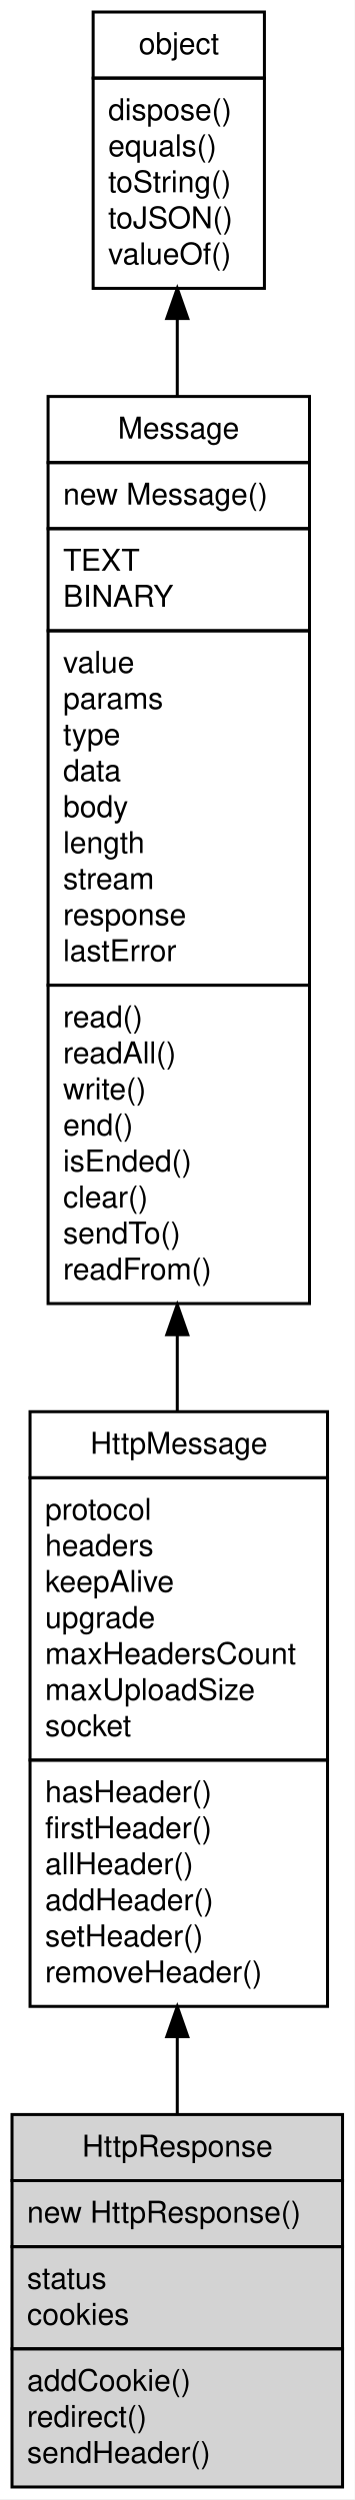
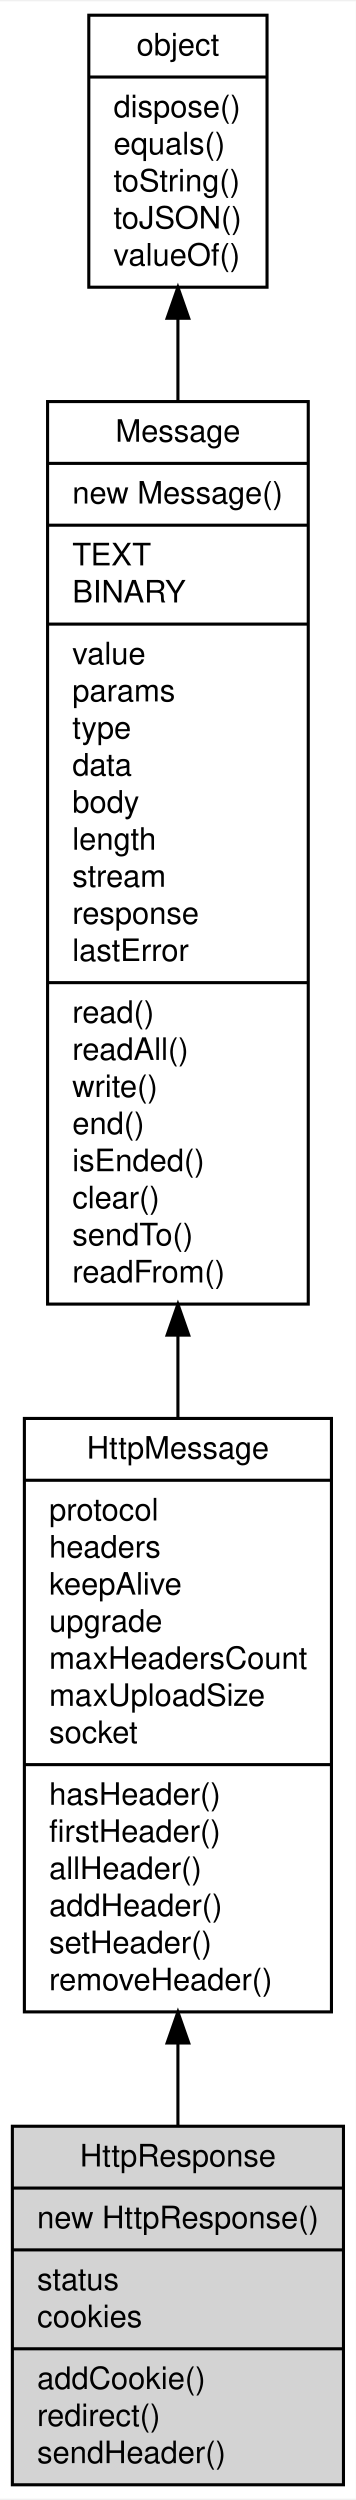
- <svg xmlns="http://www.w3.org/2000/svg" xmlns:xlink="http://www.w3.org/1999/xlink" width="118pt" height="832pt" viewBox="0.00 0.00 118.00 832.00">
-   <g id="graph0" class="graph" transform="scale(1 1) rotate(0) translate(4 828)">
-     <polygon fill="#ffffff" stroke="transparent" points="-4,4 -4,-828 114,-828 114,4 -4,4" />
+ <svg xmlns="http://www.w3.org/2000/svg" xmlns:xlink="http://www.w3.org/1999/xlink" width="115pt" height="808pt" viewBox="0.00 0.00 115.12 808.00">
+   <g id="graph0" class="graph" transform="scale(1 1) rotate(0) translate(4 804)">
+     <polygon fill="#ffffff" stroke="transparent" points="-4,4 -4,-804 111.124,-804 111.124,4 -4,4" />
    <g id="node1" class="node">
      <g id="a_node1">
        <a xlink:href="object.md" xlink:title="object">
-           <polygon fill="#ffffff" stroke="transparent" points="26.5,-732 26.5,-824 83.5,-824 83.5,-732 26.5,-732" />
-           <polygon fill="none" stroke="#000000" points="27,-802 27,-824 84,-824 84,-802 27,-802" />
-           <text text-anchor="start" x="42.163" y="-810" font-family="Helvetica,sans-Serif" font-size="10.00" fill="#000000">object</text>
-           <polygon fill="none" stroke="#000000" points="27,-732 27,-802 84,-802 84,-732 27,-732" />
-           <text text-anchor="start" x="32" y="-788" font-family="Helvetica,sans-Serif" font-size="10.00" fill="#000000"> dispose()</text>
-           <text text-anchor="start" x="32" y="-776" font-family="Helvetica,sans-Serif" font-size="10.00" fill="#000000"> equals()</text>
-           <text text-anchor="start" x="32" y="-764" font-family="Helvetica,sans-Serif" font-size="10.00" fill="#000000"> toString()</text>
-           <text text-anchor="start" x="32" y="-752" font-family="Helvetica,sans-Serif" font-size="10.00" fill="#000000"> toJSON()</text>
-           <text text-anchor="start" x="32" y="-740" font-family="Helvetica,sans-Serif" font-size="10.00" fill="#000000"> valueOf()</text>
+           <polygon fill="#ffffff" stroke="#000000" points="24.73,-711.5 24.73,-799.5 82.394,-799.5 82.394,-711.5 24.73,-711.5" />
+           <text text-anchor="middle" x="53.562" y="-786.5" font-family="Helvetica,sans-Serif" font-size="10.00" fill="#000000">object</text>
+           <polyline fill="none" stroke="#000000" points="24.73,-779.5 82.394,-779.5 " />
+           <text text-anchor="start" x="32.73" y="-766.5" font-family="Helvetica,sans-Serif" font-size="10.00" fill="#000000">dispose()</text>
+           <text text-anchor="start" x="32.73" y="-754.5" font-family="Helvetica,sans-Serif" font-size="10.00" fill="#000000">equals()</text>
+           <text text-anchor="start" x="32.73" y="-742.5" font-family="Helvetica,sans-Serif" font-size="10.00" fill="#000000">toString()</text>
+           <text text-anchor="start" x="32.73" y="-730.5" font-family="Helvetica,sans-Serif" font-size="10.00" fill="#000000">toJSON()</text>
+           <text text-anchor="start" x="32.73" y="-718.5" font-family="Helvetica,sans-Serif" font-size="10.00" fill="#000000">valueOf()</text>
        </a>
      </g>
    </g>
    <g id="node2" class="node">
      <g id="a_node2">
        <a xlink:href="Message.md" xlink:title="Message">
-           <polygon fill="#ffffff" stroke="transparent" points="11.5,-394 11.5,-696 98.5,-696 98.5,-394 11.5,-394" />
-           <polygon fill="none" stroke="#000000" points="12,-674 12,-696 99,-696 99,-674 12,-674" />
-           <text text-anchor="start" x="35.218" y="-682" font-family="Helvetica,sans-Serif" font-size="10.00" fill="#000000">Message</text>
-           <polygon fill="none" stroke="#000000" points="12,-652 12,-674 99,-674 99,-652 12,-652" />
-           <text text-anchor="start" x="17" y="-660" font-family="Helvetica,sans-Serif" font-size="10.00" fill="#000000">  new Message()</text>
-           <polygon fill="none" stroke="#000000" points="12,-618 12,-652 99,-652 99,-618 12,-618" />
-           <text text-anchor="start" x="17" y="-638" font-family="Helvetica,sans-Serif" font-size="10.00" fill="#000000"> TEXT</text>
-           <text text-anchor="start" x="17" y="-626" font-family="Helvetica,sans-Serif" font-size="10.00" fill="#000000"> BINARY</text>
-           <polygon fill="none" stroke="#000000" points="12,-500 12,-618 99,-618 99,-500 12,-500" />
-           <text text-anchor="start" x="17" y="-604" font-family="Helvetica,sans-Serif" font-size="10.00" fill="#000000"> value</text>
-           <text text-anchor="start" x="17" y="-592" font-family="Helvetica,sans-Serif" font-size="10.00" fill="#000000"> params</text>
-           <text text-anchor="start" x="17" y="-580" font-family="Helvetica,sans-Serif" font-size="10.00" fill="#000000"> type</text>
-           <text text-anchor="start" x="17" y="-568" font-family="Helvetica,sans-Serif" font-size="10.00" fill="#000000"> data</text>
-           <text text-anchor="start" x="17" y="-556" font-family="Helvetica,sans-Serif" font-size="10.00" fill="#000000"> body</text>
-           <text text-anchor="start" x="17" y="-544" font-family="Helvetica,sans-Serif" font-size="10.00" fill="#000000"> length</text>
-           <text text-anchor="start" x="17" y="-532" font-family="Helvetica,sans-Serif" font-size="10.00" fill="#000000"> stream</text>
-           <text text-anchor="start" x="17" y="-520" font-family="Helvetica,sans-Serif" font-size="10.00" fill="#000000"> response</text>
-           <text text-anchor="start" x="17" y="-508" font-family="Helvetica,sans-Serif" font-size="10.00" fill="#000000"> lastError</text>
-           <polygon fill="none" stroke="#000000" points="12,-394 12,-500 99,-500 99,-394 12,-394" />
-           <text text-anchor="start" x="17" y="-486" font-family="Helvetica,sans-Serif" font-size="10.00" fill="#000000"> read()</text>
-           <text text-anchor="start" x="17" y="-474" font-family="Helvetica,sans-Serif" font-size="10.00" fill="#000000"> readAll()</text>
-           <text text-anchor="start" x="17" y="-462" font-family="Helvetica,sans-Serif" font-size="10.00" fill="#000000"> write()</text>
-           <text text-anchor="start" x="17" y="-450" font-family="Helvetica,sans-Serif" font-size="10.00" fill="#000000"> end()</text>
-           <text text-anchor="start" x="17" y="-438" font-family="Helvetica,sans-Serif" font-size="10.00" fill="#000000"> isEnded()</text>
-           <text text-anchor="start" x="17" y="-426" font-family="Helvetica,sans-Serif" font-size="10.00" fill="#000000"> clear()</text>
-           <text text-anchor="start" x="17" y="-414" font-family="Helvetica,sans-Serif" font-size="10.00" fill="#000000"> sendTo()</text>
-           <text text-anchor="start" x="17" y="-402" font-family="Helvetica,sans-Serif" font-size="10.00" fill="#000000"> readFrom()</text>
+           <polygon fill="#ffffff" stroke="#000000" points="11.393,-382.5 11.393,-674.5 95.731,-674.5 95.731,-382.5 11.393,-382.5" />
+           <text text-anchor="middle" x="53.562" y="-661.5" font-family="Helvetica,sans-Serif" font-size="10.00" fill="#000000">Message</text>
+           <polyline fill="none" stroke="#000000" points="11.393,-654.5 95.731,-654.5 " />
+           <text text-anchor="start" x="19.392" y="-641.5" font-family="Helvetica,sans-Serif" font-size="10.00" fill="#000000">new Message()</text>
+           <polyline fill="none" stroke="#000000" points="11.393,-634.5 95.731,-634.5 " />
+           <text text-anchor="start" x="19.392" y="-621.5" font-family="Helvetica,sans-Serif" font-size="10.00" fill="#000000">TEXT</text>
+           <text text-anchor="start" x="19.392" y="-609.5" font-family="Helvetica,sans-Serif" font-size="10.00" fill="#000000">BINARY</text>
+           <polyline fill="none" stroke="#000000" points="11.393,-602.5 95.731,-602.5 " />
+           <text text-anchor="start" x="19.392" y="-589.5" font-family="Helvetica,sans-Serif" font-size="10.00" fill="#000000">value</text>
+           <text text-anchor="start" x="19.392" y="-577.5" font-family="Helvetica,sans-Serif" font-size="10.00" fill="#000000">params</text>
+           <text text-anchor="start" x="19.392" y="-565.5" font-family="Helvetica,sans-Serif" font-size="10.00" fill="#000000">type</text>
+           <text text-anchor="start" x="19.392" y="-553.5" font-family="Helvetica,sans-Serif" font-size="10.00" fill="#000000">data</text>
+           <text text-anchor="start" x="19.392" y="-541.5" font-family="Helvetica,sans-Serif" font-size="10.00" fill="#000000">body</text>
+           <text text-anchor="start" x="19.392" y="-529.5" font-family="Helvetica,sans-Serif" font-size="10.00" fill="#000000">length</text>
+           <text text-anchor="start" x="19.392" y="-517.5" font-family="Helvetica,sans-Serif" font-size="10.00" fill="#000000">stream</text>
+           <text text-anchor="start" x="19.392" y="-505.5" font-family="Helvetica,sans-Serif" font-size="10.00" fill="#000000">response</text>
+           <text text-anchor="start" x="19.392" y="-493.5" font-family="Helvetica,sans-Serif" font-size="10.00" fill="#000000">lastError</text>
+           <polyline fill="none" stroke="#000000" points="11.393,-486.5 95.731,-486.5 " />
+           <text text-anchor="start" x="19.392" y="-473.5" font-family="Helvetica,sans-Serif" font-size="10.00" fill="#000000">read()</text>
+           <text text-anchor="start" x="19.392" y="-461.5" font-family="Helvetica,sans-Serif" font-size="10.00" fill="#000000">readAll()</text>
+           <text text-anchor="start" x="19.392" y="-449.5" font-family="Helvetica,sans-Serif" font-size="10.00" fill="#000000">write()</text>
+           <text text-anchor="start" x="19.392" y="-437.5" font-family="Helvetica,sans-Serif" font-size="10.00" fill="#000000">end()</text>
+           <text text-anchor="start" x="19.392" y="-425.5" font-family="Helvetica,sans-Serif" font-size="10.00" fill="#000000">isEnded()</text>
+           <text text-anchor="start" x="19.392" y="-413.5" font-family="Helvetica,sans-Serif" font-size="10.00" fill="#000000">clear()</text>
+           <text text-anchor="start" x="19.392" y="-401.5" font-family="Helvetica,sans-Serif" font-size="10.00" fill="#000000">sendTo()</text>
+           <text text-anchor="start" x="19.392" y="-389.5" font-family="Helvetica,sans-Serif" font-size="10.00" fill="#000000">readFrom()</text>
        </a>
      </g>
    </g>
    <g id="edge1" class="edge">
-       <path fill="none" stroke="#000000" d="M55,-721.952C55,-713.801 55,-705.104 55,-696.104" />
-       <polygon fill="#000000" stroke="#000000" points="51.5,-721.967 55,-731.967 58.5,-721.967 51.5,-721.967" />
+       <path fill="none" stroke="#000000" d="M53.562,-701.229C53.562,-692.881 53.562,-683.941 53.562,-674.683" />
+       <polygon fill="#000000" stroke="#000000" points="50.062,-701.463 53.562,-711.463 57.062,-701.463 50.062,-701.463" />
    </g>
    <g id="node3" class="node">
      <g id="a_node3">
        <a xlink:href="HttpMessage.md" xlink:title="HttpMessage">
-           <polygon fill="#ffffff" stroke="transparent" points="5.5,-160 5.5,-358 104.5,-358 104.5,-160 5.5,-160" />
-           <polygon fill="none" stroke="#000000" points="6,-336 6,-358 105,-358 105,-336 6,-336" />
-           <text text-anchor="start" x="26.049" y="-344" font-family="Helvetica,sans-Serif" font-size="10.00" fill="#000000">HttpMessage</text>
-           <polygon fill="none" stroke="#000000" points="6,-242 6,-336 105,-336 105,-242 6,-242" />
-           <text text-anchor="start" x="11" y="-322" font-family="Helvetica,sans-Serif" font-size="10.00" fill="#000000"> protocol</text>
-           <text text-anchor="start" x="11" y="-310" font-family="Helvetica,sans-Serif" font-size="10.00" fill="#000000"> headers</text>
-           <text text-anchor="start" x="11" y="-298" font-family="Helvetica,sans-Serif" font-size="10.00" fill="#000000"> keepAlive</text>
-           <text text-anchor="start" x="11" y="-286" font-family="Helvetica,sans-Serif" font-size="10.00" fill="#000000"> upgrade</text>
-           <text text-anchor="start" x="11" y="-274" font-family="Helvetica,sans-Serif" font-size="10.00" fill="#000000"> maxHeadersCount</text>
-           <text text-anchor="start" x="11" y="-262" font-family="Helvetica,sans-Serif" font-size="10.00" fill="#000000"> maxUploadSize</text>
-           <text text-anchor="start" x="11" y="-250" font-family="Helvetica,sans-Serif" font-size="10.00" fill="#000000"> socket</text>
-           <polygon fill="none" stroke="#000000" points="6,-160 6,-242 105,-242 105,-160 6,-160" />
-           <text text-anchor="start" x="11" y="-228" font-family="Helvetica,sans-Serif" font-size="10.00" fill="#000000"> hasHeader()</text>
-           <text text-anchor="start" x="11" y="-216" font-family="Helvetica,sans-Serif" font-size="10.00" fill="#000000"> firstHeader()</text>
-           <text text-anchor="start" x="11" y="-204" font-family="Helvetica,sans-Serif" font-size="10.00" fill="#000000"> allHeader()</text>
-           <text text-anchor="start" x="11" y="-192" font-family="Helvetica,sans-Serif" font-size="10.00" fill="#000000"> addHeader()</text>
-           <text text-anchor="start" x="11" y="-180" font-family="Helvetica,sans-Serif" font-size="10.00" fill="#000000"> setHeader()</text>
-           <text text-anchor="start" x="11" y="-168" font-family="Helvetica,sans-Serif" font-size="10.00" fill="#000000"> removeHeader()</text>
+           <polygon fill="#ffffff" stroke="#000000" points="3.889,-153.5 3.889,-345.5 103.236,-345.5 103.236,-153.5 3.889,-153.5" />
+           <text text-anchor="middle" x="53.562" y="-332.5" font-family="Helvetica,sans-Serif" font-size="10.00" fill="#000000">HttpMessage</text>
+           <polyline fill="none" stroke="#000000" points="3.889,-325.5 103.236,-325.5 " />
+           <text text-anchor="start" x="11.889" y="-312.5" font-family="Helvetica,sans-Serif" font-size="10.00" fill="#000000">protocol</text>
+           <text text-anchor="start" x="11.889" y="-300.5" font-family="Helvetica,sans-Serif" font-size="10.00" fill="#000000">headers</text>
+           <text text-anchor="start" x="11.889" y="-288.5" font-family="Helvetica,sans-Serif" font-size="10.00" fill="#000000">keepAlive</text>
+           <text text-anchor="start" x="11.889" y="-276.5" font-family="Helvetica,sans-Serif" font-size="10.00" fill="#000000">upgrade</text>
+           <text text-anchor="start" x="11.889" y="-264.5" font-family="Helvetica,sans-Serif" font-size="10.00" fill="#000000">maxHeadersCount</text>
+           <text text-anchor="start" x="11.889" y="-252.5" font-family="Helvetica,sans-Serif" font-size="10.00" fill="#000000">maxUploadSize</text>
+           <text text-anchor="start" x="11.889" y="-240.5" font-family="Helvetica,sans-Serif" font-size="10.00" fill="#000000">socket</text>
+           <polyline fill="none" stroke="#000000" points="3.889,-233.5 103.236,-233.5 " />
+           <text text-anchor="start" x="11.889" y="-220.5" font-family="Helvetica,sans-Serif" font-size="10.00" fill="#000000">hasHeader()</text>
+           <text text-anchor="start" x="11.889" y="-208.5" font-family="Helvetica,sans-Serif" font-size="10.00" fill="#000000">firstHeader()</text>
+           <text text-anchor="start" x="11.889" y="-196.5" font-family="Helvetica,sans-Serif" font-size="10.00" fill="#000000">allHeader()</text>
+           <text text-anchor="start" x="11.889" y="-184.5" font-family="Helvetica,sans-Serif" font-size="10.00" fill="#000000">addHeader()</text>
+           <text text-anchor="start" x="11.889" y="-172.5" font-family="Helvetica,sans-Serif" font-size="10.00" fill="#000000">setHeader()</text>
+           <text text-anchor="start" x="11.889" y="-160.5" font-family="Helvetica,sans-Serif" font-size="10.00" fill="#000000">removeHeader()</text>
        </a>
      </g>
    </g>
    <g id="edge2" class="edge">
-       <path fill="none" stroke="#000000" d="M55,-383.477C55,-374.862 55,-366.337 55,-358.032" />
-       <polygon fill="#000000" stroke="#000000" points="51.5,-383.625 55,-393.625 58.5,-383.625 51.5,-383.625" />
+       <path fill="none" stroke="#000000" d="M53.562,-372.213C53.562,-363.162 53.562,-354.207 53.562,-345.504" />
+       <polygon fill="#000000" stroke="#000000" points="50.062,-372.463 53.562,-382.463 57.062,-372.463 50.062,-372.463" />
    </g>
    <g id="node4" class="node">
      <g id="a_node4">
        <a xlink:title="HttpResponse">
-           <polygon fill="#d3d3d3" stroke="transparent" points="0,0 0,-124 110,-124 110,0 0,0" />
-           <polygon fill="none" stroke="#000000" points="0,-102 0,-124 110,-124 110,-102 0,-102" />
-           <text text-anchor="start" x="23.325" y="-110" font-family="Helvetica,sans-Serif" font-size="10.00" fill="#000000">HttpResponse</text>
-           <polygon fill="none" stroke="#000000" points="0,-80 0,-102 110,-102 110,-80 0,-80" />
-           <text text-anchor="start" x="5" y="-88" font-family="Helvetica,sans-Serif" font-size="10.00" fill="#000000">  new HttpResponse()</text>
-           <polygon fill="none" stroke="#000000" points="0,-46 0,-80 110,-80 110,-46 0,-46" />
-           <text text-anchor="start" x="5" y="-66" font-family="Helvetica,sans-Serif" font-size="10.00" fill="#000000"> status</text>
-           <text text-anchor="start" x="5" y="-54" font-family="Helvetica,sans-Serif" font-size="10.00" fill="#000000"> cookies</text>
-           <polygon fill="none" stroke="#000000" points="0,0 0,-46 110,-46 110,0 0,0" />
-           <text text-anchor="start" x="5" y="-32" font-family="Helvetica,sans-Serif" font-size="10.00" fill="#000000"> addCookie()</text>
-           <text text-anchor="start" x="5" y="-20" font-family="Helvetica,sans-Serif" font-size="10.00" fill="#000000"> redirect()</text>
-           <text text-anchor="start" x="5" y="-8" font-family="Helvetica,sans-Serif" font-size="10.00" fill="#000000"> sendHeader()</text>
+           <polygon fill="#d3d3d3" stroke="#000000" points="0,-.5 0,-116.5 107.124,-116.5 107.124,-.5 0,-.5" />
+           <text text-anchor="middle" x="53.562" y="-103.5" font-family="Helvetica,sans-Serif" font-size="10.00" fill="#000000">HttpResponse</text>
+           <polyline fill="none" stroke="#000000" points="0,-96.5 107.124,-96.5 " />
+           <text text-anchor="start" x="8" y="-83.5" font-family="Helvetica,sans-Serif" font-size="10.00" fill="#000000">new HttpResponse()</text>
+           <polyline fill="none" stroke="#000000" points="0,-76.5 107.124,-76.5 " />
+           <text text-anchor="start" x="8" y="-63.5" font-family="Helvetica,sans-Serif" font-size="10.00" fill="#000000">status</text>
+           <text text-anchor="start" x="8" y="-51.5" font-family="Helvetica,sans-Serif" font-size="10.00" fill="#000000">cookies</text>
+           <polyline fill="none" stroke="#000000" points="0,-44.5 107.124,-44.5 " />
+           <text text-anchor="start" x="8" y="-31.5" font-family="Helvetica,sans-Serif" font-size="10.00" fill="#000000">addCookie()</text>
+           <text text-anchor="start" x="8" y="-19.5" font-family="Helvetica,sans-Serif" font-size="10.00" fill="#000000">redirect()</text>
+           <text text-anchor="start" x="8" y="-7.5" font-family="Helvetica,sans-Serif" font-size="10.00" fill="#000000">sendHeader()</text>
        </a>
      </g>
    </g>
    <g id="edge3" class="edge">
-       <path fill="none" stroke="#000000" d="M55,-149.675C55,-140.976 55,-132.391 55,-124.196" />
-       <polygon fill="#000000" stroke="#000000" points="51.5,-149.923 55,-159.923 58.5,-149.923 51.5,-149.923" />
+       <path fill="none" stroke="#000000" d="M53.562,-143.173C53.562,-134.114 53.562,-125.186 53.562,-116.721" />
+       <polygon fill="#000000" stroke="#000000" points="50.062,-143.44 53.562,-153.44 57.062,-143.44 50.062,-143.44" />
    </g>
  </g>
</svg>
